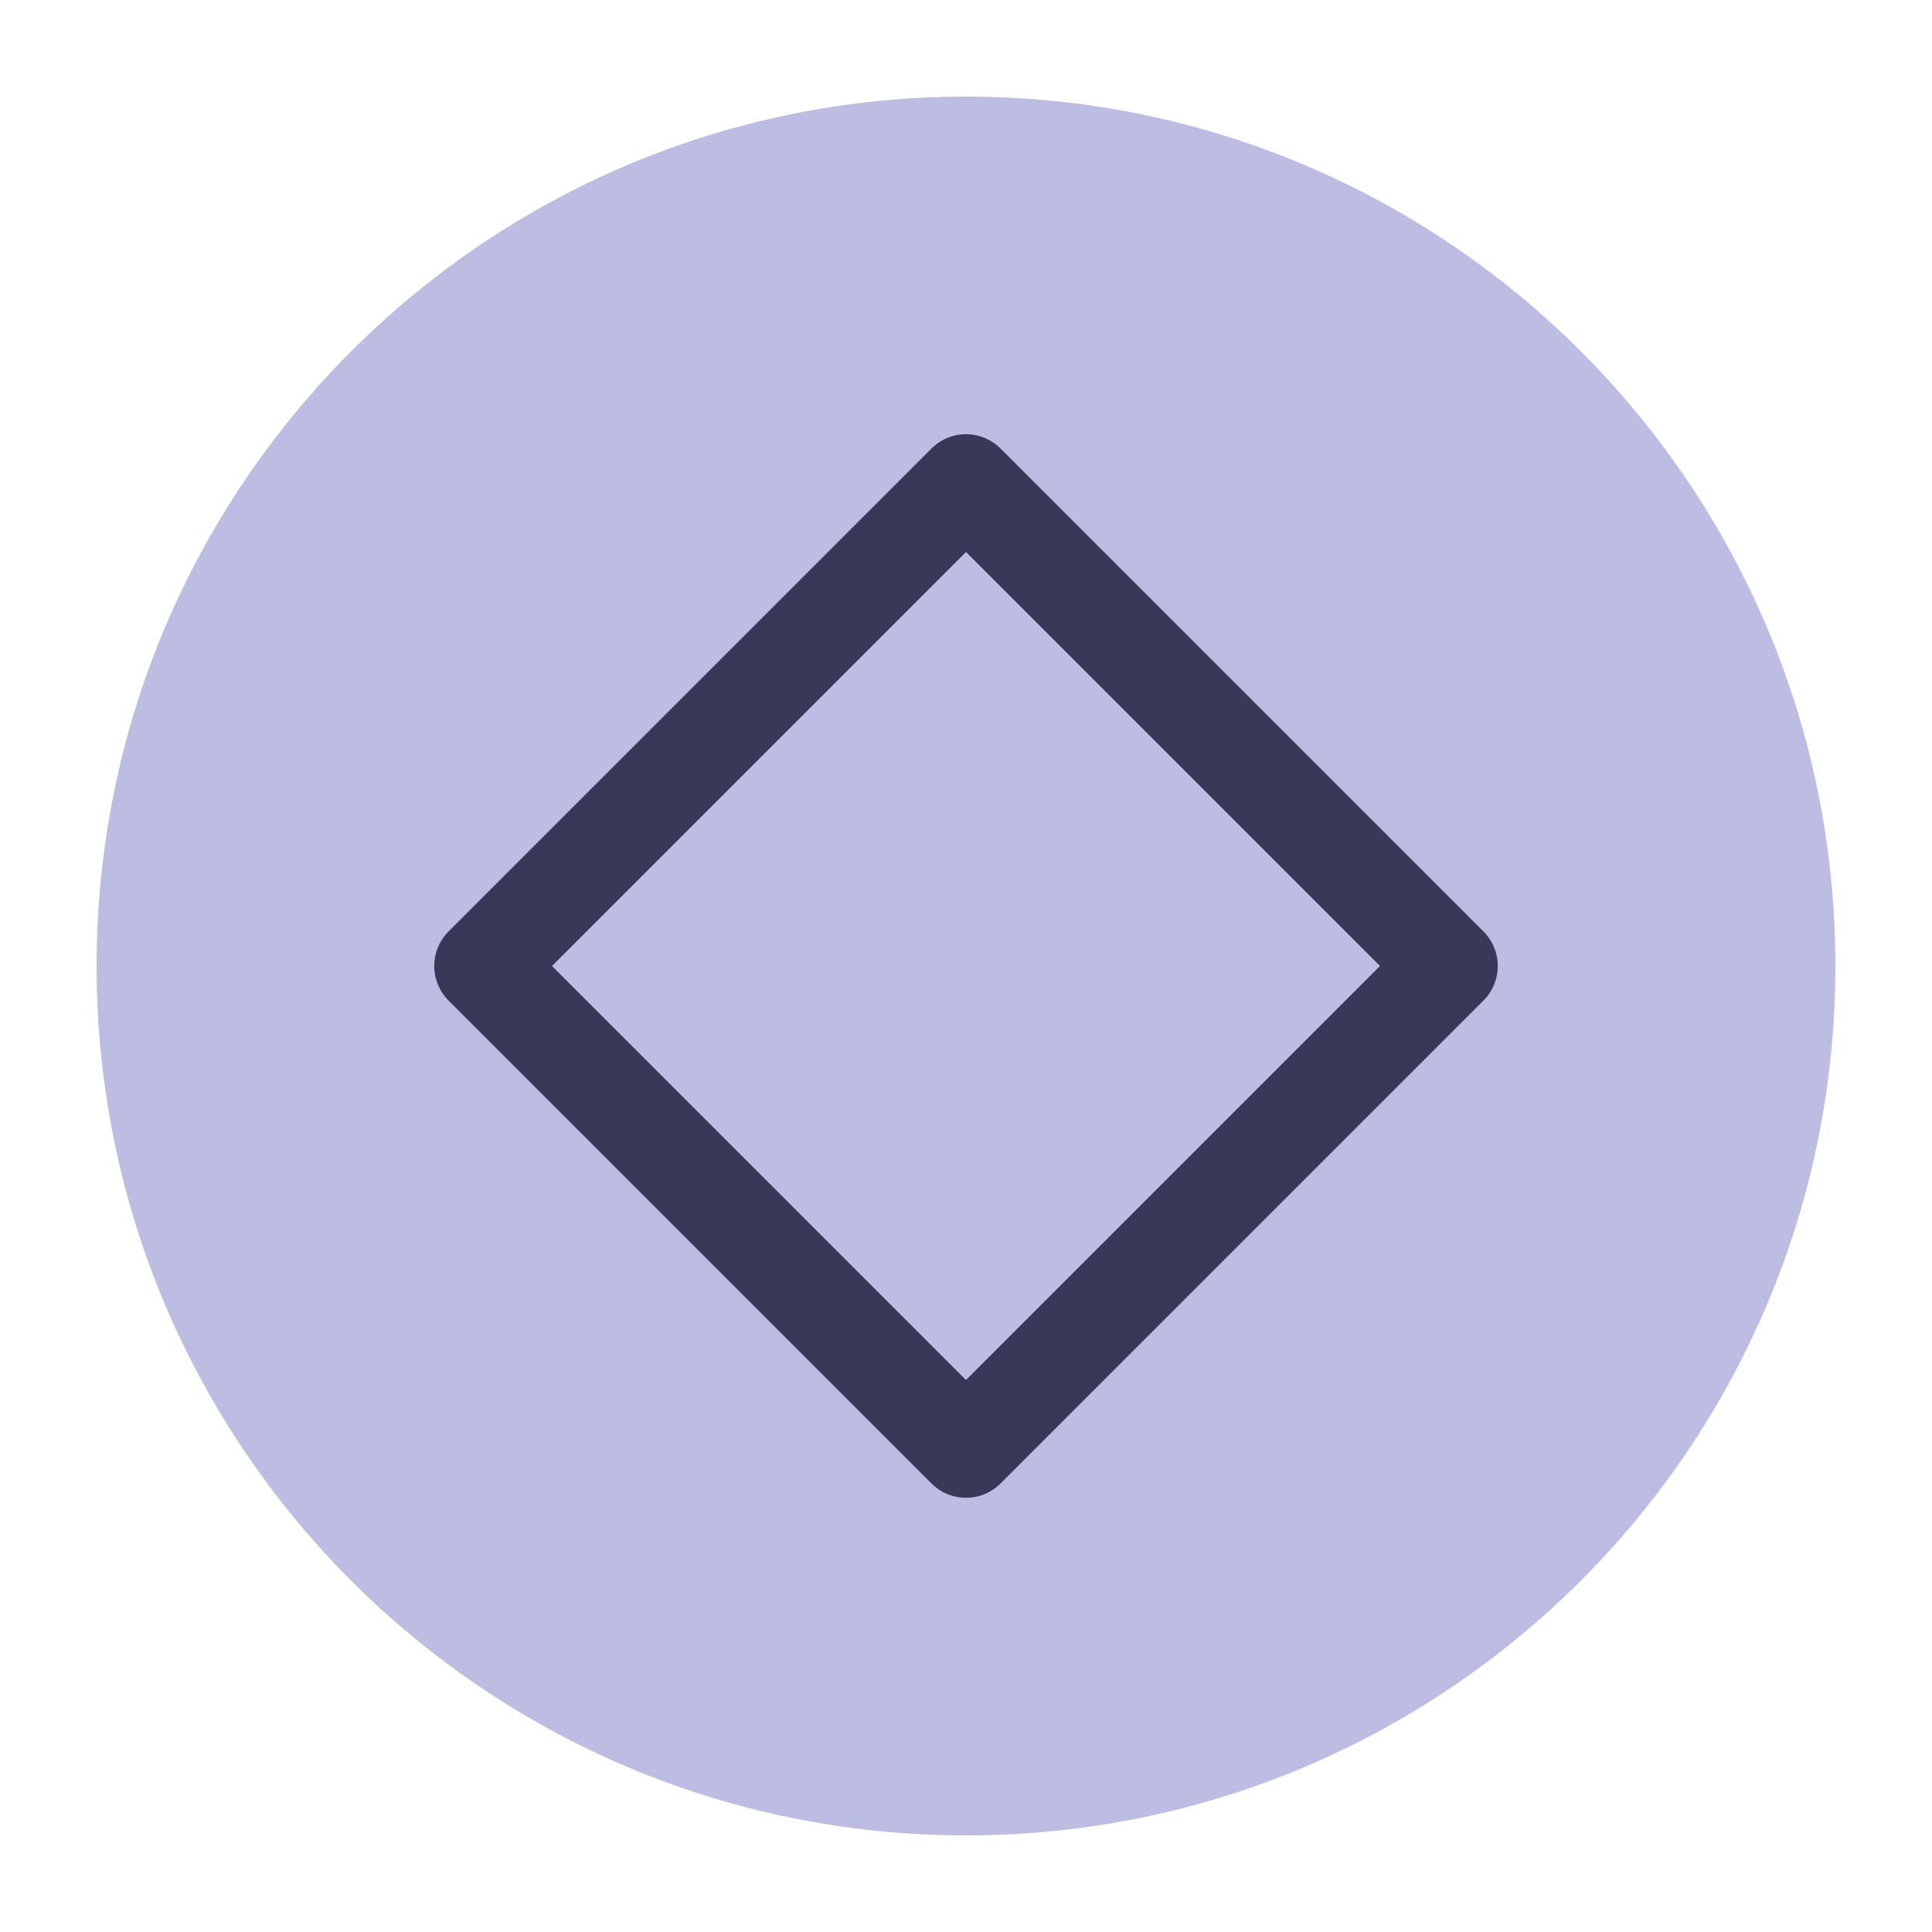
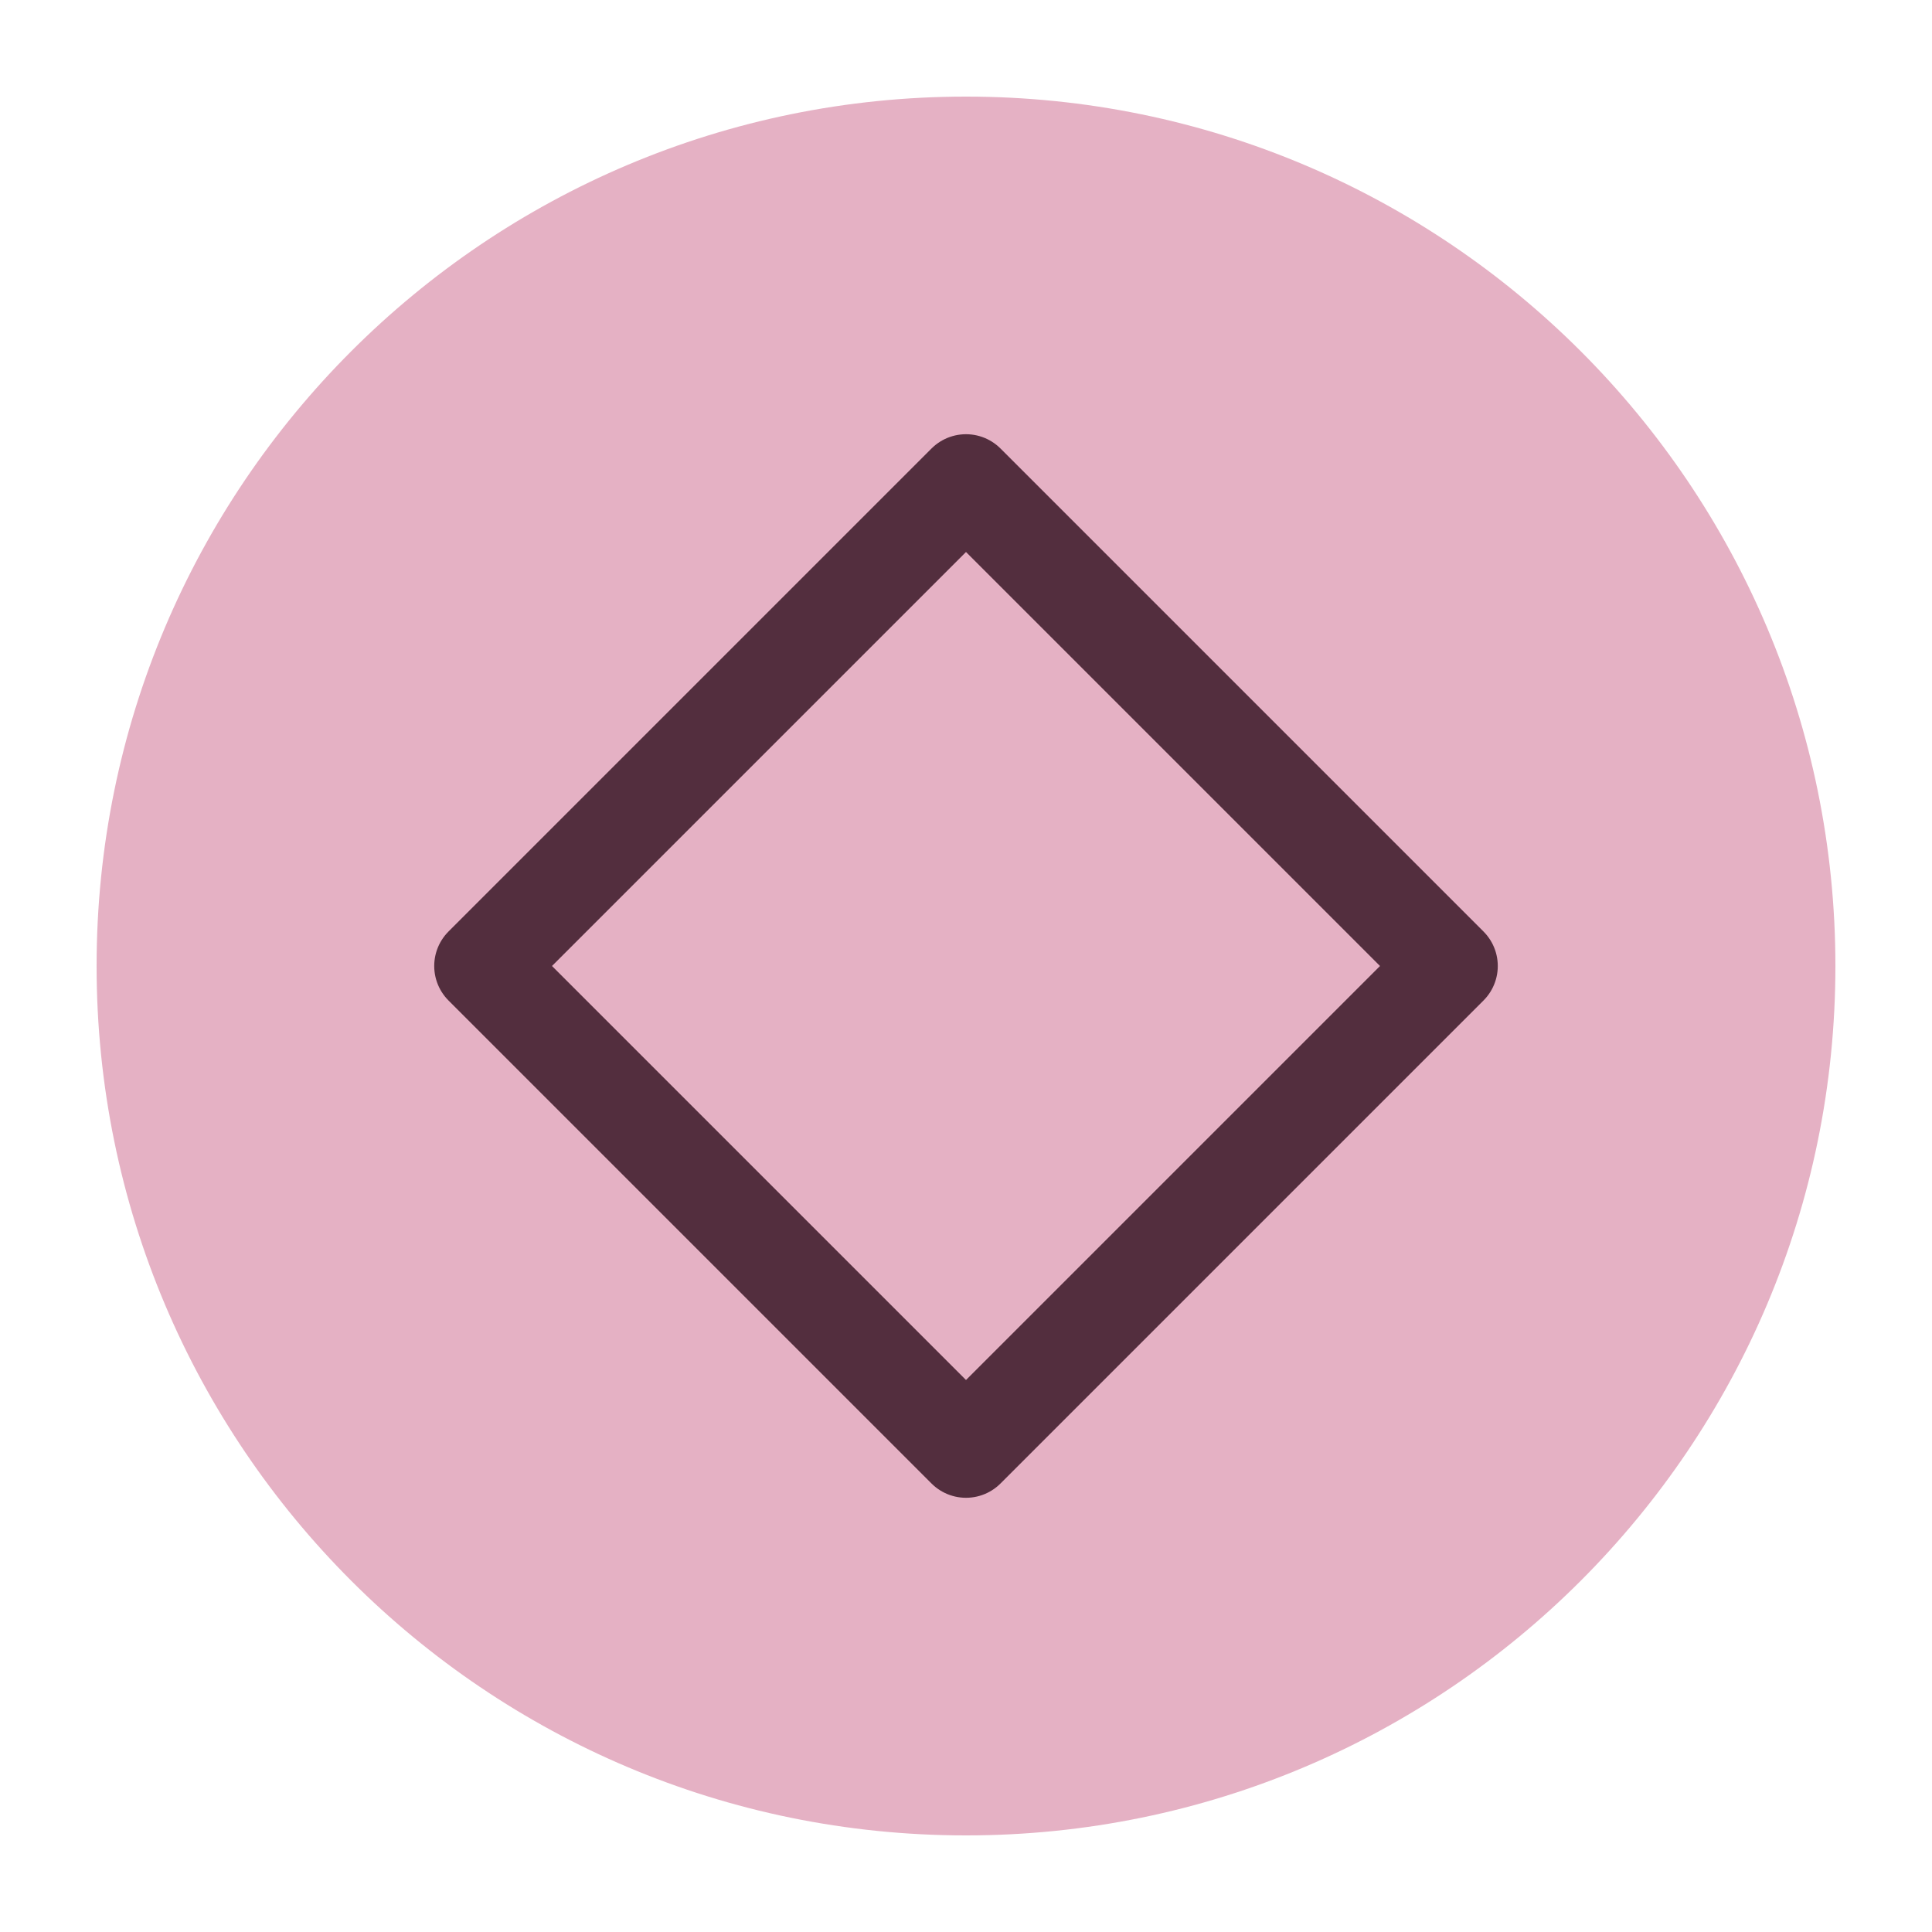
<svg xmlns="http://www.w3.org/2000/svg" viewBox="0 0 50 50" version="1.2" baseProfile="tiny">
  <defs>
</defs>
  <g fill="none" stroke="black" stroke-width="1" fill-rule="evenodd" stroke-linecap="square" stroke-linejoin="bevel">
    <g fill="none" stroke="#000000" stroke-opacity="1" stroke-width="1" stroke-linecap="square" stroke-linejoin="bevel" transform="matrix(1,0,0,1,0,0)" font-family="Monaspace Xenon NF" font-size="12" font-weight="300" font-style="normal">
</g>
-     <g fill="#bdbce3" fill-opacity="1" stroke="none" transform="matrix(2.5,0,0,2.5,2.5,2.5)" font-family="Monaspace Xenon NF" font-size="12" font-weight="300" font-style="normal">
+     <g fill="#e5b1c4" fill-opacity="1" stroke="none" transform="matrix(2.5,0,0,2.5,2.5,2.5)" font-family="Monaspace Xenon NF" font-size="12" font-weight="300" font-style="normal">
      <circle cx="9" cy="9" r="9" />
    </g>
-     <g fill="none" stroke="#383958" stroke-opacity="1" stroke-width="1.01" stroke-linecap="round" stroke-linejoin="round" transform="matrix(2.5,0,0,2.5,2.5,2.5)" font-family="Monaspace Xenon NF" font-size="12" font-weight="300" font-style="normal">
+     <g fill="none" stroke="#532e3e" stroke-opacity="1" stroke-width="1.01" stroke-linecap="round" stroke-linejoin="round" transform="matrix(2.5,0,0,2.5,2.5,2.5)" font-family="Monaspace Xenon NF" font-size="12" font-weight="300" font-style="normal">
      <polygon fill-rule="evenodd" vector-effect="none" points="4,9 9,4 14,9 9,14 " />
    </g>
    <g fill="none" stroke="#000000" stroke-opacity="1" stroke-width="1" stroke-linecap="square" stroke-linejoin="bevel" transform="matrix(1,0,0,1,0,0)" font-family="Monaspace Xenon NF" font-size="12" font-weight="300" font-style="normal">
</g>
  </g>
</svg>
